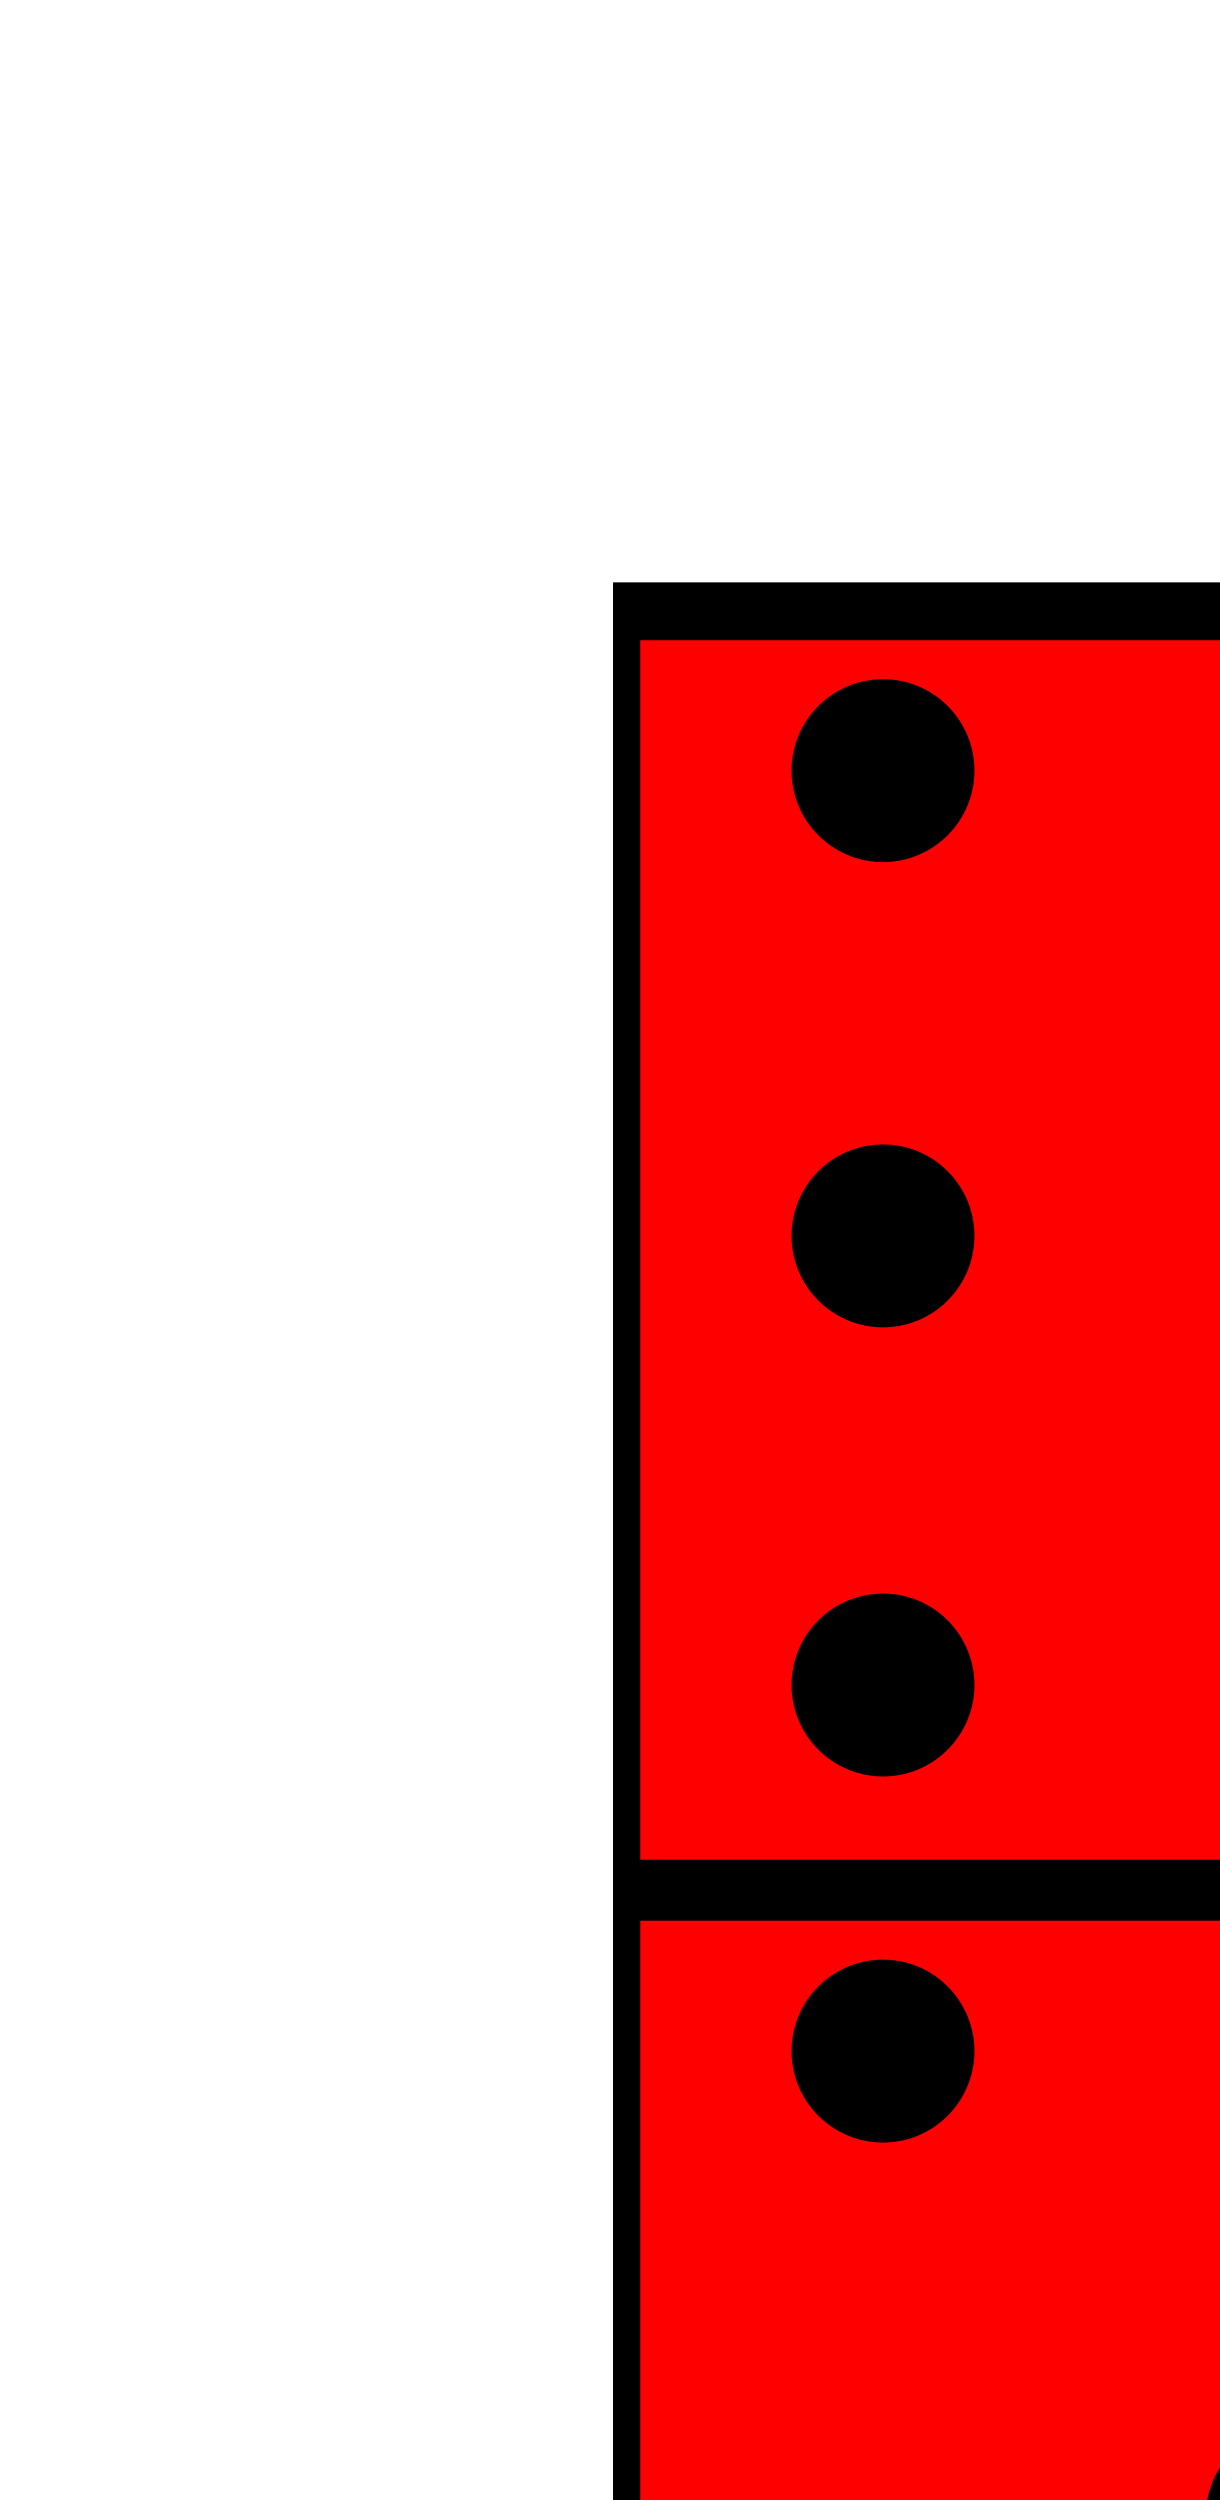
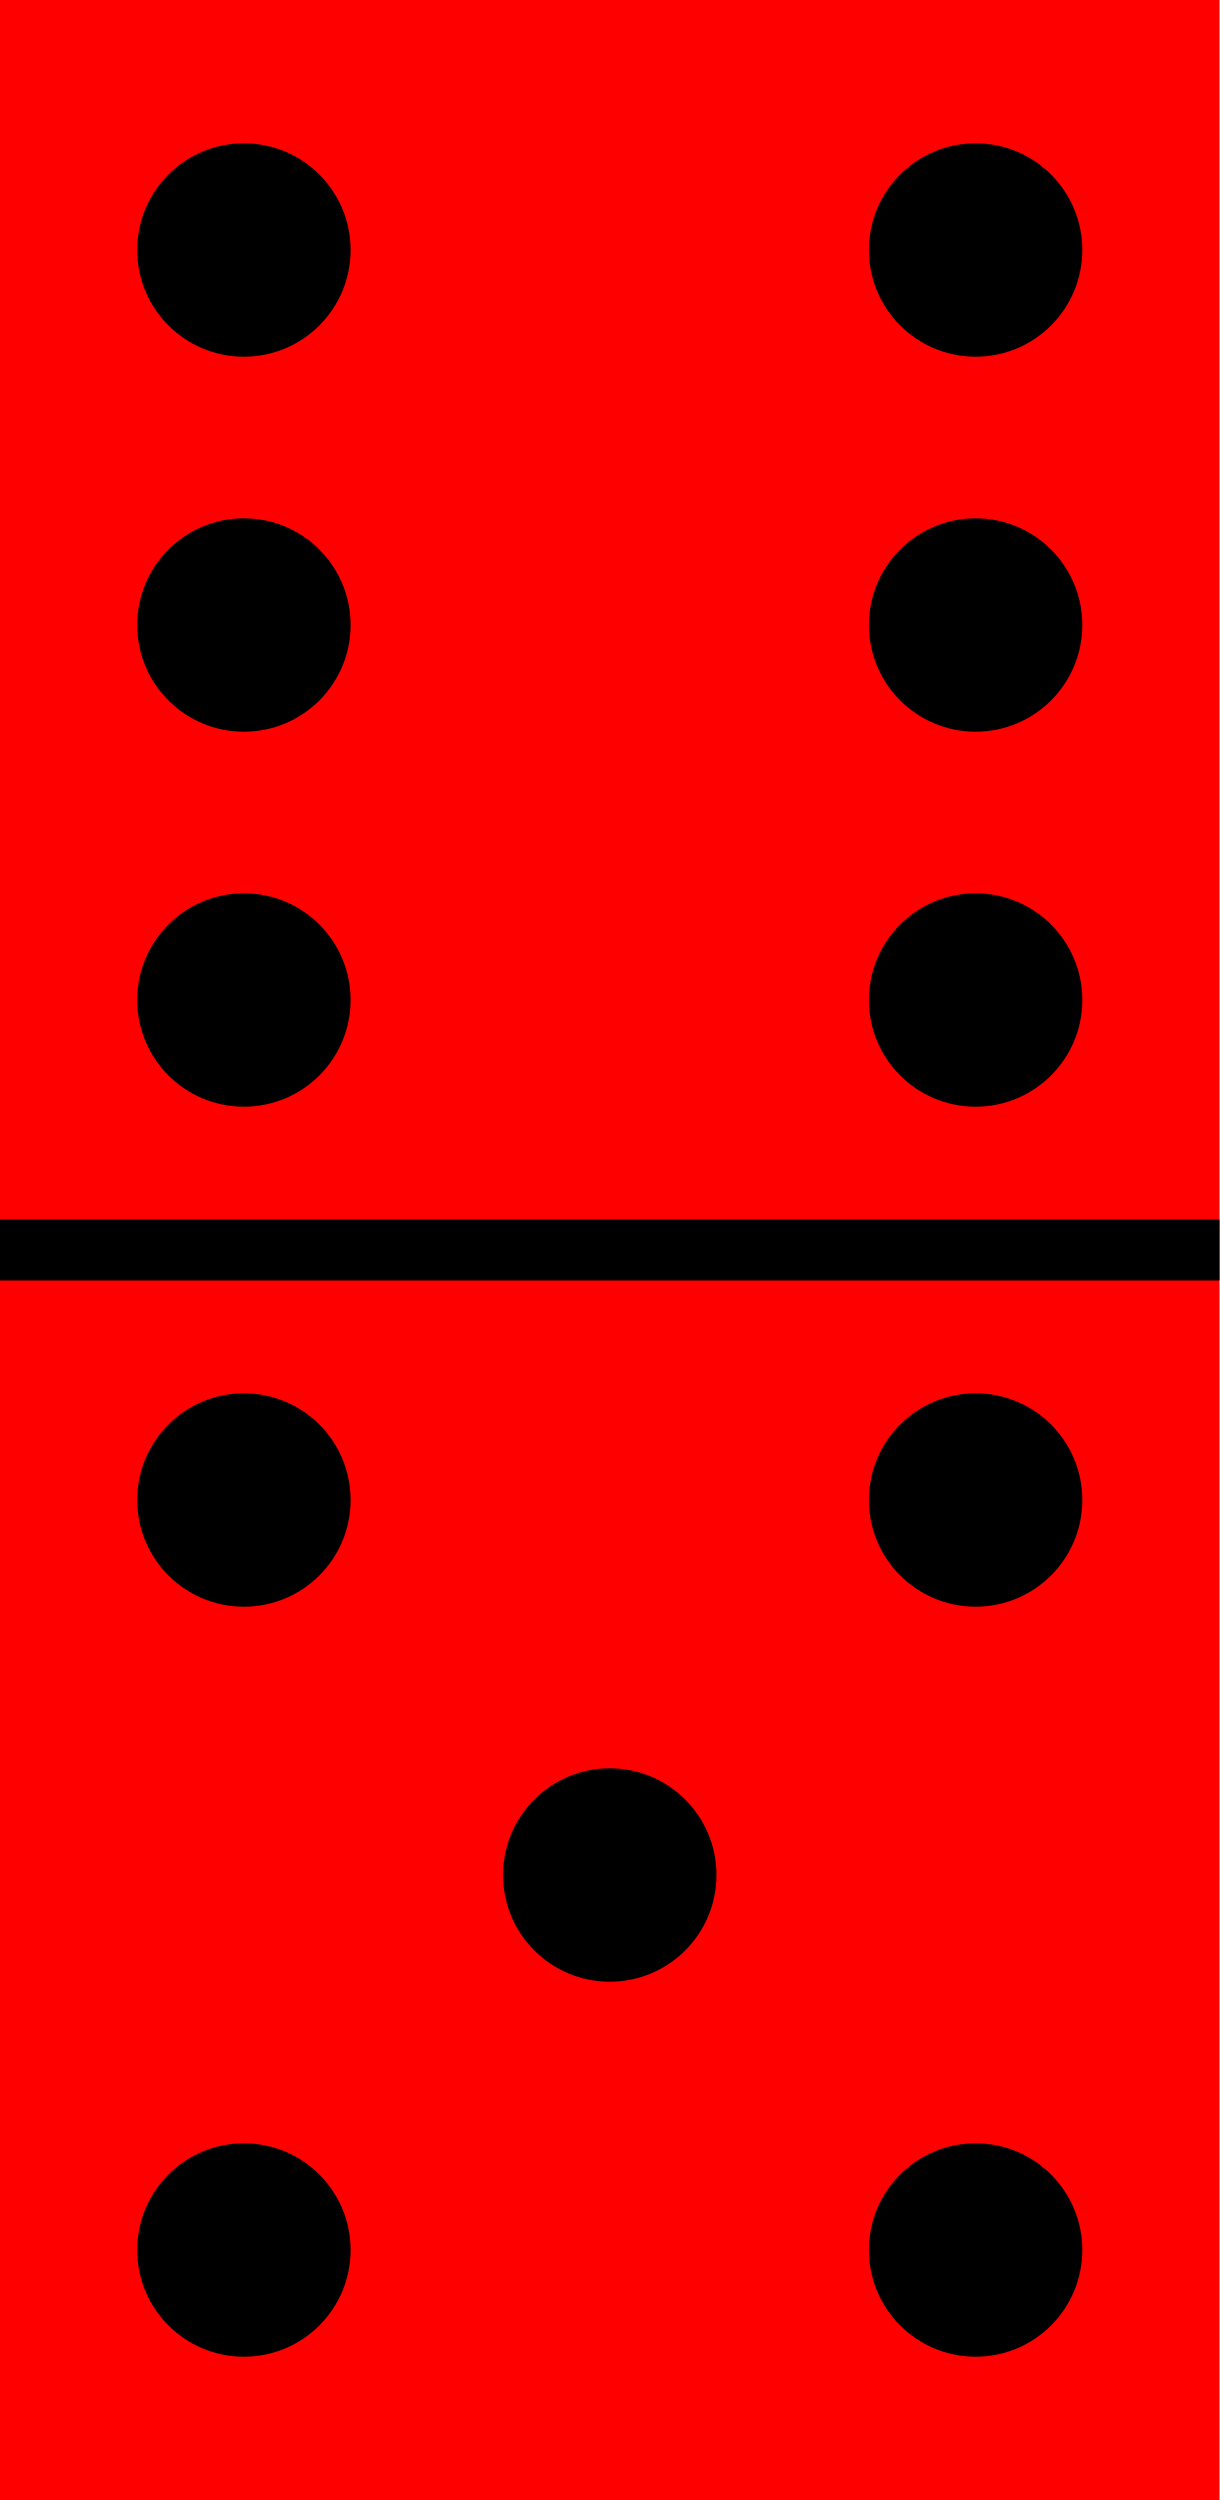
- <svg xmlns="http://www.w3.org/2000/svg" width="40" height="82" viewBox="0 0 10.583 21.696" version="1.1" id="svg1">
-   <defs id="defs1" />
-   <g transform="rotate(90 5.291677 10.84791)">
-     <g id="layer1" />
-     <g id="g1">
-       <rect x="0" y="0" width="21.431" height="10.319" style="stroke:black;fill:black" id="rect1" />
-       <rect style="fill:#ff0000;stroke-width:0.07" id="rect31" width="10.583" height="10.583" x="103.981" y="91.546" transform="translate(-103.981, -91.5458)" />
-       <rect style="fill:#ff0000;stroke-width:0.07" id="rect31-1" width="10.583" height="10.583" x="103.981" y="91.546" transform="translate(-92.8688, -91.5458)" />
-     </g>
-     <g>
-       <rect x="0" y="0" width="21.431" height="10.319" style="stroke:black;fill:black" />
-       <g id="g36" transform="matrix(0.264583 0 0 0.264583 -28.1138 -16.7952)">
-         <rect style="fill:#ff0000;stroke-width:0.265" id="rect4" width="40" height="40" x="106.257" y="63.478" />
-         <circle style="fill:#000000;stroke-width:0.265" id="dot-1" cx="110.534" cy="70.287" r="3" />
-         <circle style="fill:#000000;stroke-width:0.265" id="dot-2" cx="140.526" cy="70.287" r="3" />
-         <circle style="fill:#000000;stroke-width:0.265" id="dot-3" cx="125.795" cy="70.287" r="3" />
-         <circle style="fill:#000000;stroke-width:0.265" id="dot-4" cx="110.534" cy="95.516" r="3" />
-         <circle style="fill:#000000;stroke-width:0.265" id="dot-5" cx="140.526" cy="95.516" r="3" />
-         <circle style="fill:#000000;stroke-width:0.265" id="dot-6" cx="125.795" cy="95.516" r="3" />
-       </g>
-       <g id="g35" transform="matrix(0.264583 0 0 0.264583 -30.2442 -16.6005)">
-         <rect style="fill:#ff0000;stroke-width:0.265" id="rect10" width="40" height="40" x="156.309" y="62.742" />
-         <circle style="fill:#000000;stroke-width:0.265" id="dot-1-1" cx="160.586" cy="69.551" r="3" />
-         <circle style="fill:#000000;stroke-width:0.265" id="dot-2-1" cx="190.578" cy="69.551" r="3" />
-         <circle style="fill:#000000;stroke-width:0.265" id="dot-3-1" cx="175.847" cy="81.192" r="3" />
-         <circle style="fill:#000000;stroke-width:0.265" id="dot-4-1" cx="160.586" cy="94.78" r="3" />
-         <circle style="fill:#000000;stroke-width:0.265" id="dot-5-1" cx="190.578" cy="94.78" r="3" />
-       </g>
-     </g>
-   </g>
+ <svg xmlns="http://www.w3.org/2000/svg" width="40" height="82" viewBox="0 0 40 82" version="1.1">
+   <rect style="fill:#ff0000;stroke-width:0.265" width="40" height="41.0" x="0" y="0" />
+   <rect style="fill:#ff0000;stroke-width:0.265" width="40" height="41.0" x="0" y="41.0" />
+   <line style="stroke:#000000;stroke-width:2" x1="0" y1="41.0" x2="40" y2="41.0" />
+   <circle cx="8.0" cy="8.2" r="3.5" style="fill:#000000;stroke-width:0.265" />
+   <circle cx="32.0" cy="8.2" r="3.5" style="fill:#000000;stroke-width:0.265" />
+   <circle cx="8.0" cy="20.5" r="3.5" style="fill:#000000;stroke-width:0.265" />
+   <circle cx="32.0" cy="20.5" r="3.5" style="fill:#000000;stroke-width:0.265" />
+   <circle cx="8.0" cy="32.8" r="3.5" style="fill:#000000;stroke-width:0.265" />
+   <circle cx="32.0" cy="32.8" r="3.5" style="fill:#000000;stroke-width:0.265" />
+   <circle cx="8.0" cy="49.2" r="3.5" style="fill:#000000;stroke-width:0.265" />
+   <circle cx="32.0" cy="49.2" r="3.5" style="fill:#000000;stroke-width:0.265" />
+   <circle cx="20.0" cy="61.5" r="3.5" style="fill:#000000;stroke-width:0.265" />
+   <circle cx="8.0" cy="73.8" r="3.5" style="fill:#000000;stroke-width:0.265" />
+   <circle cx="32.0" cy="73.8" r="3.5" style="fill:#000000;stroke-width:0.265" />
</svg>
